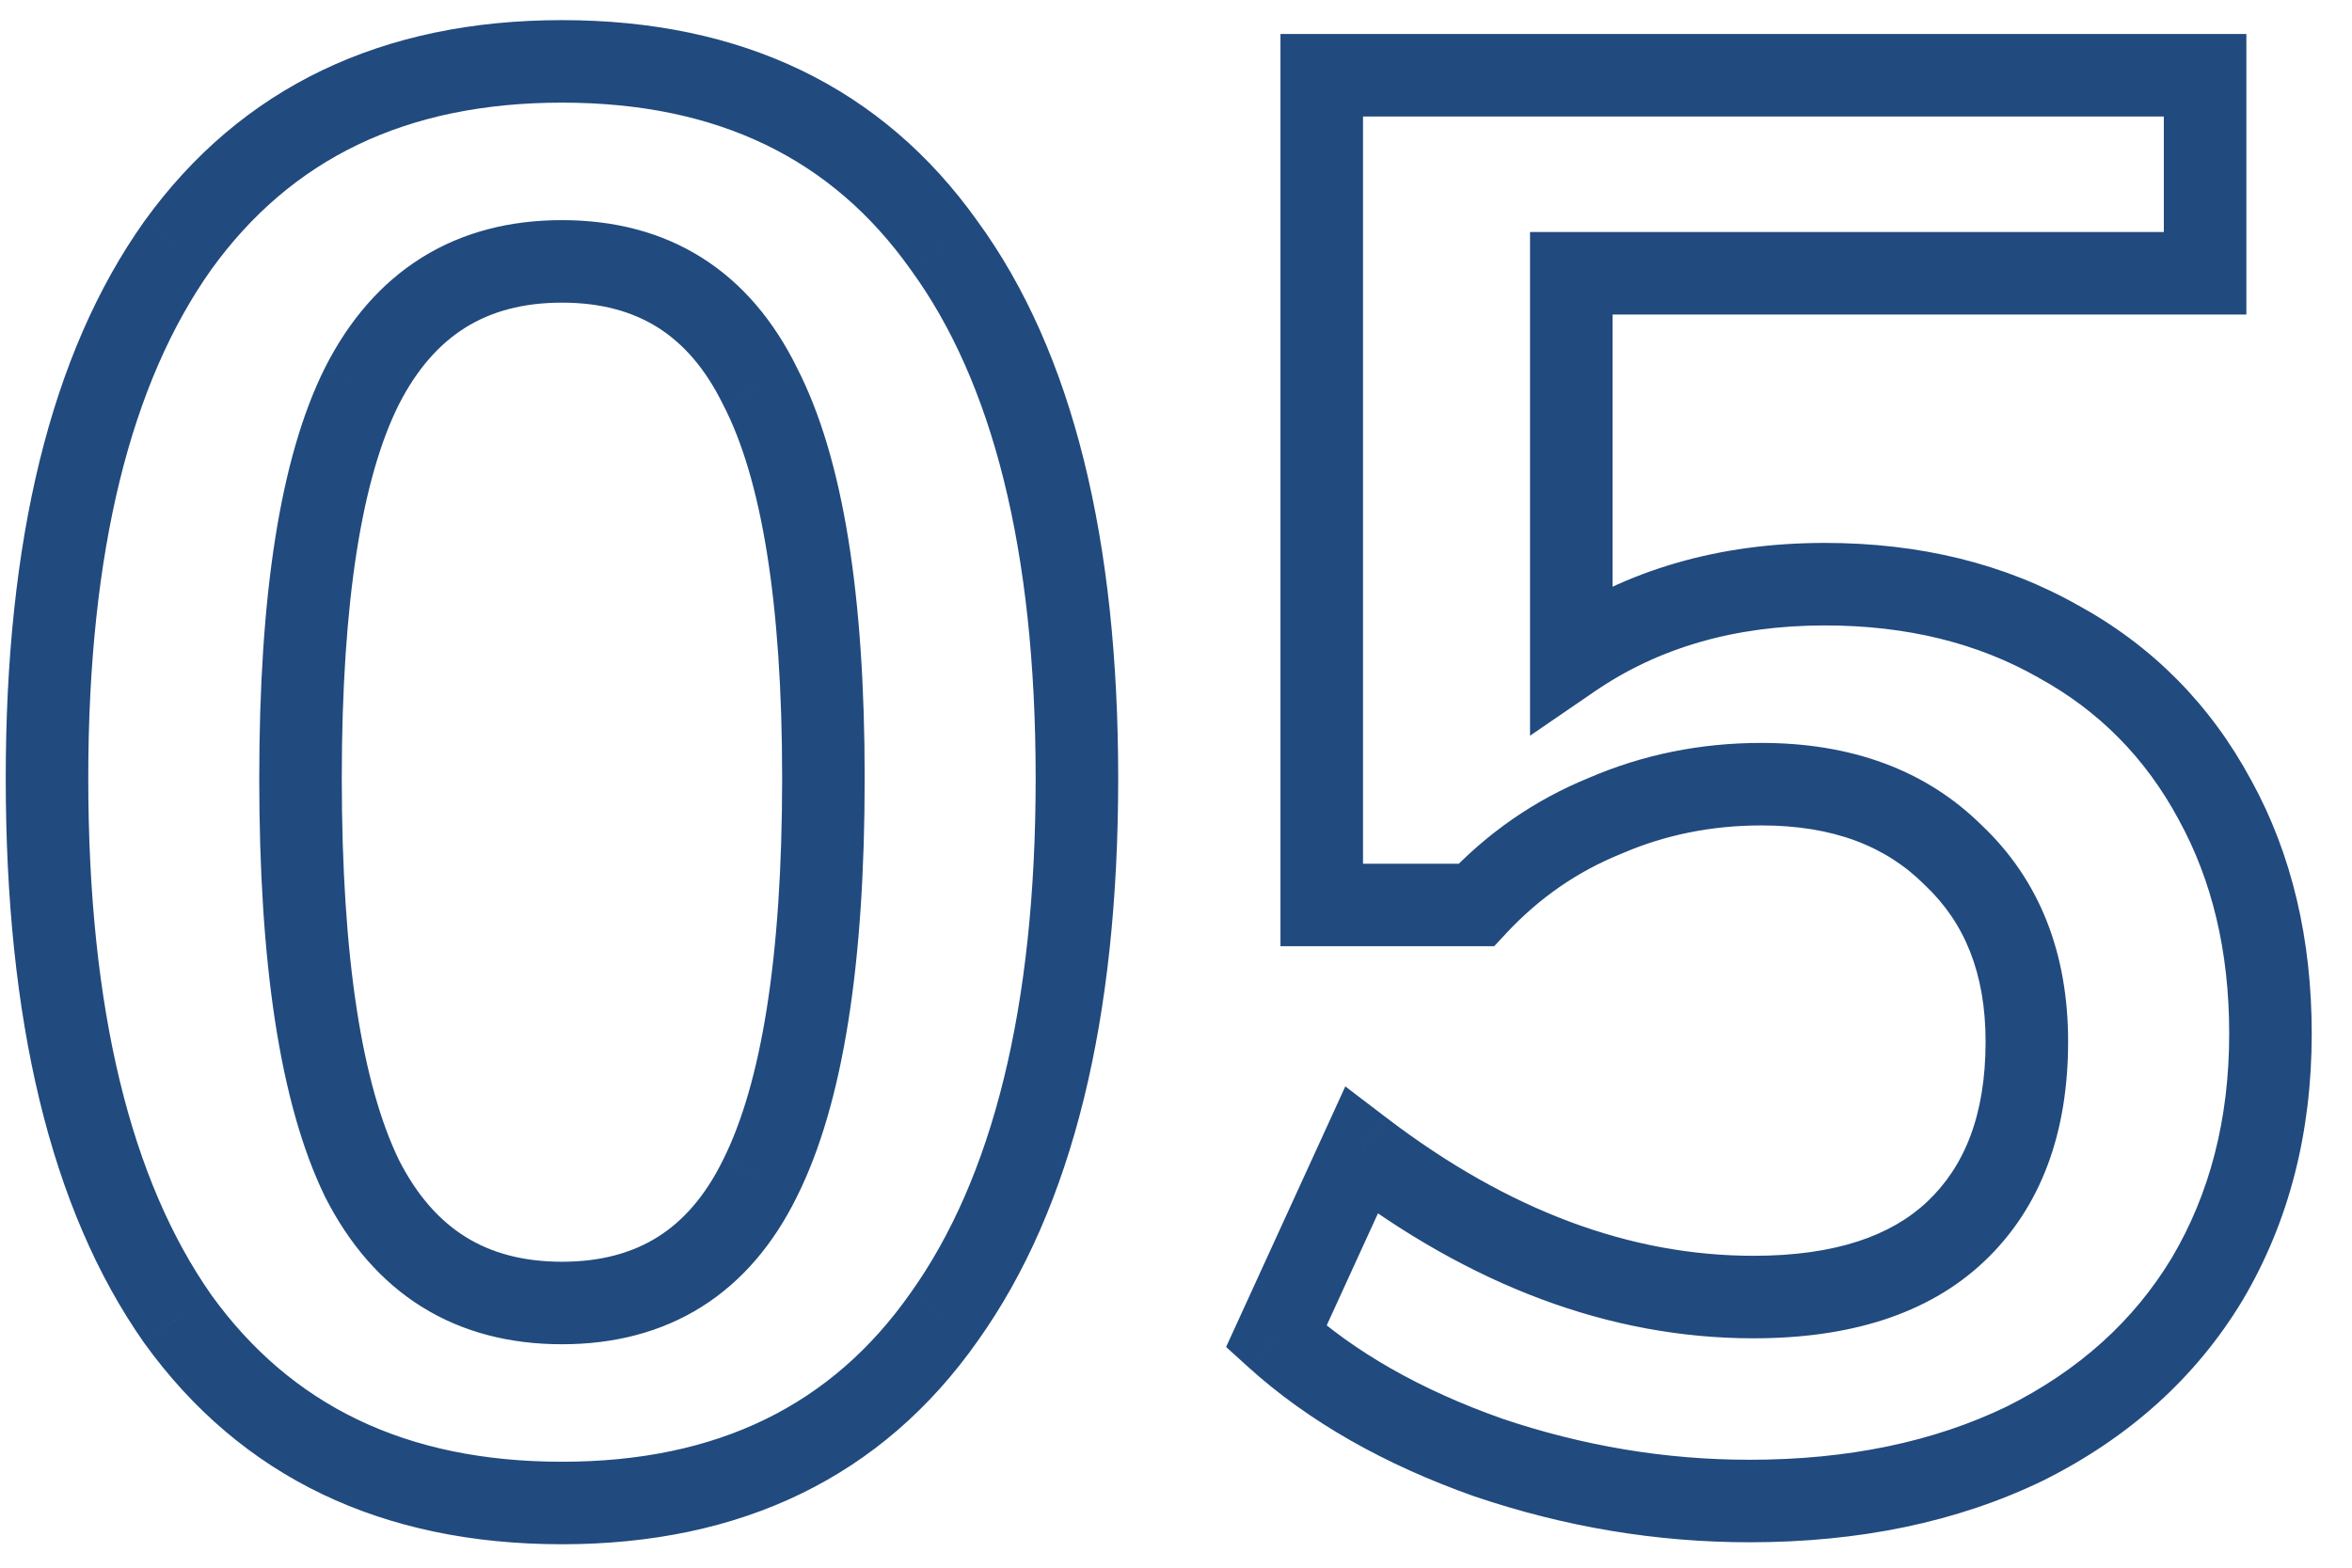
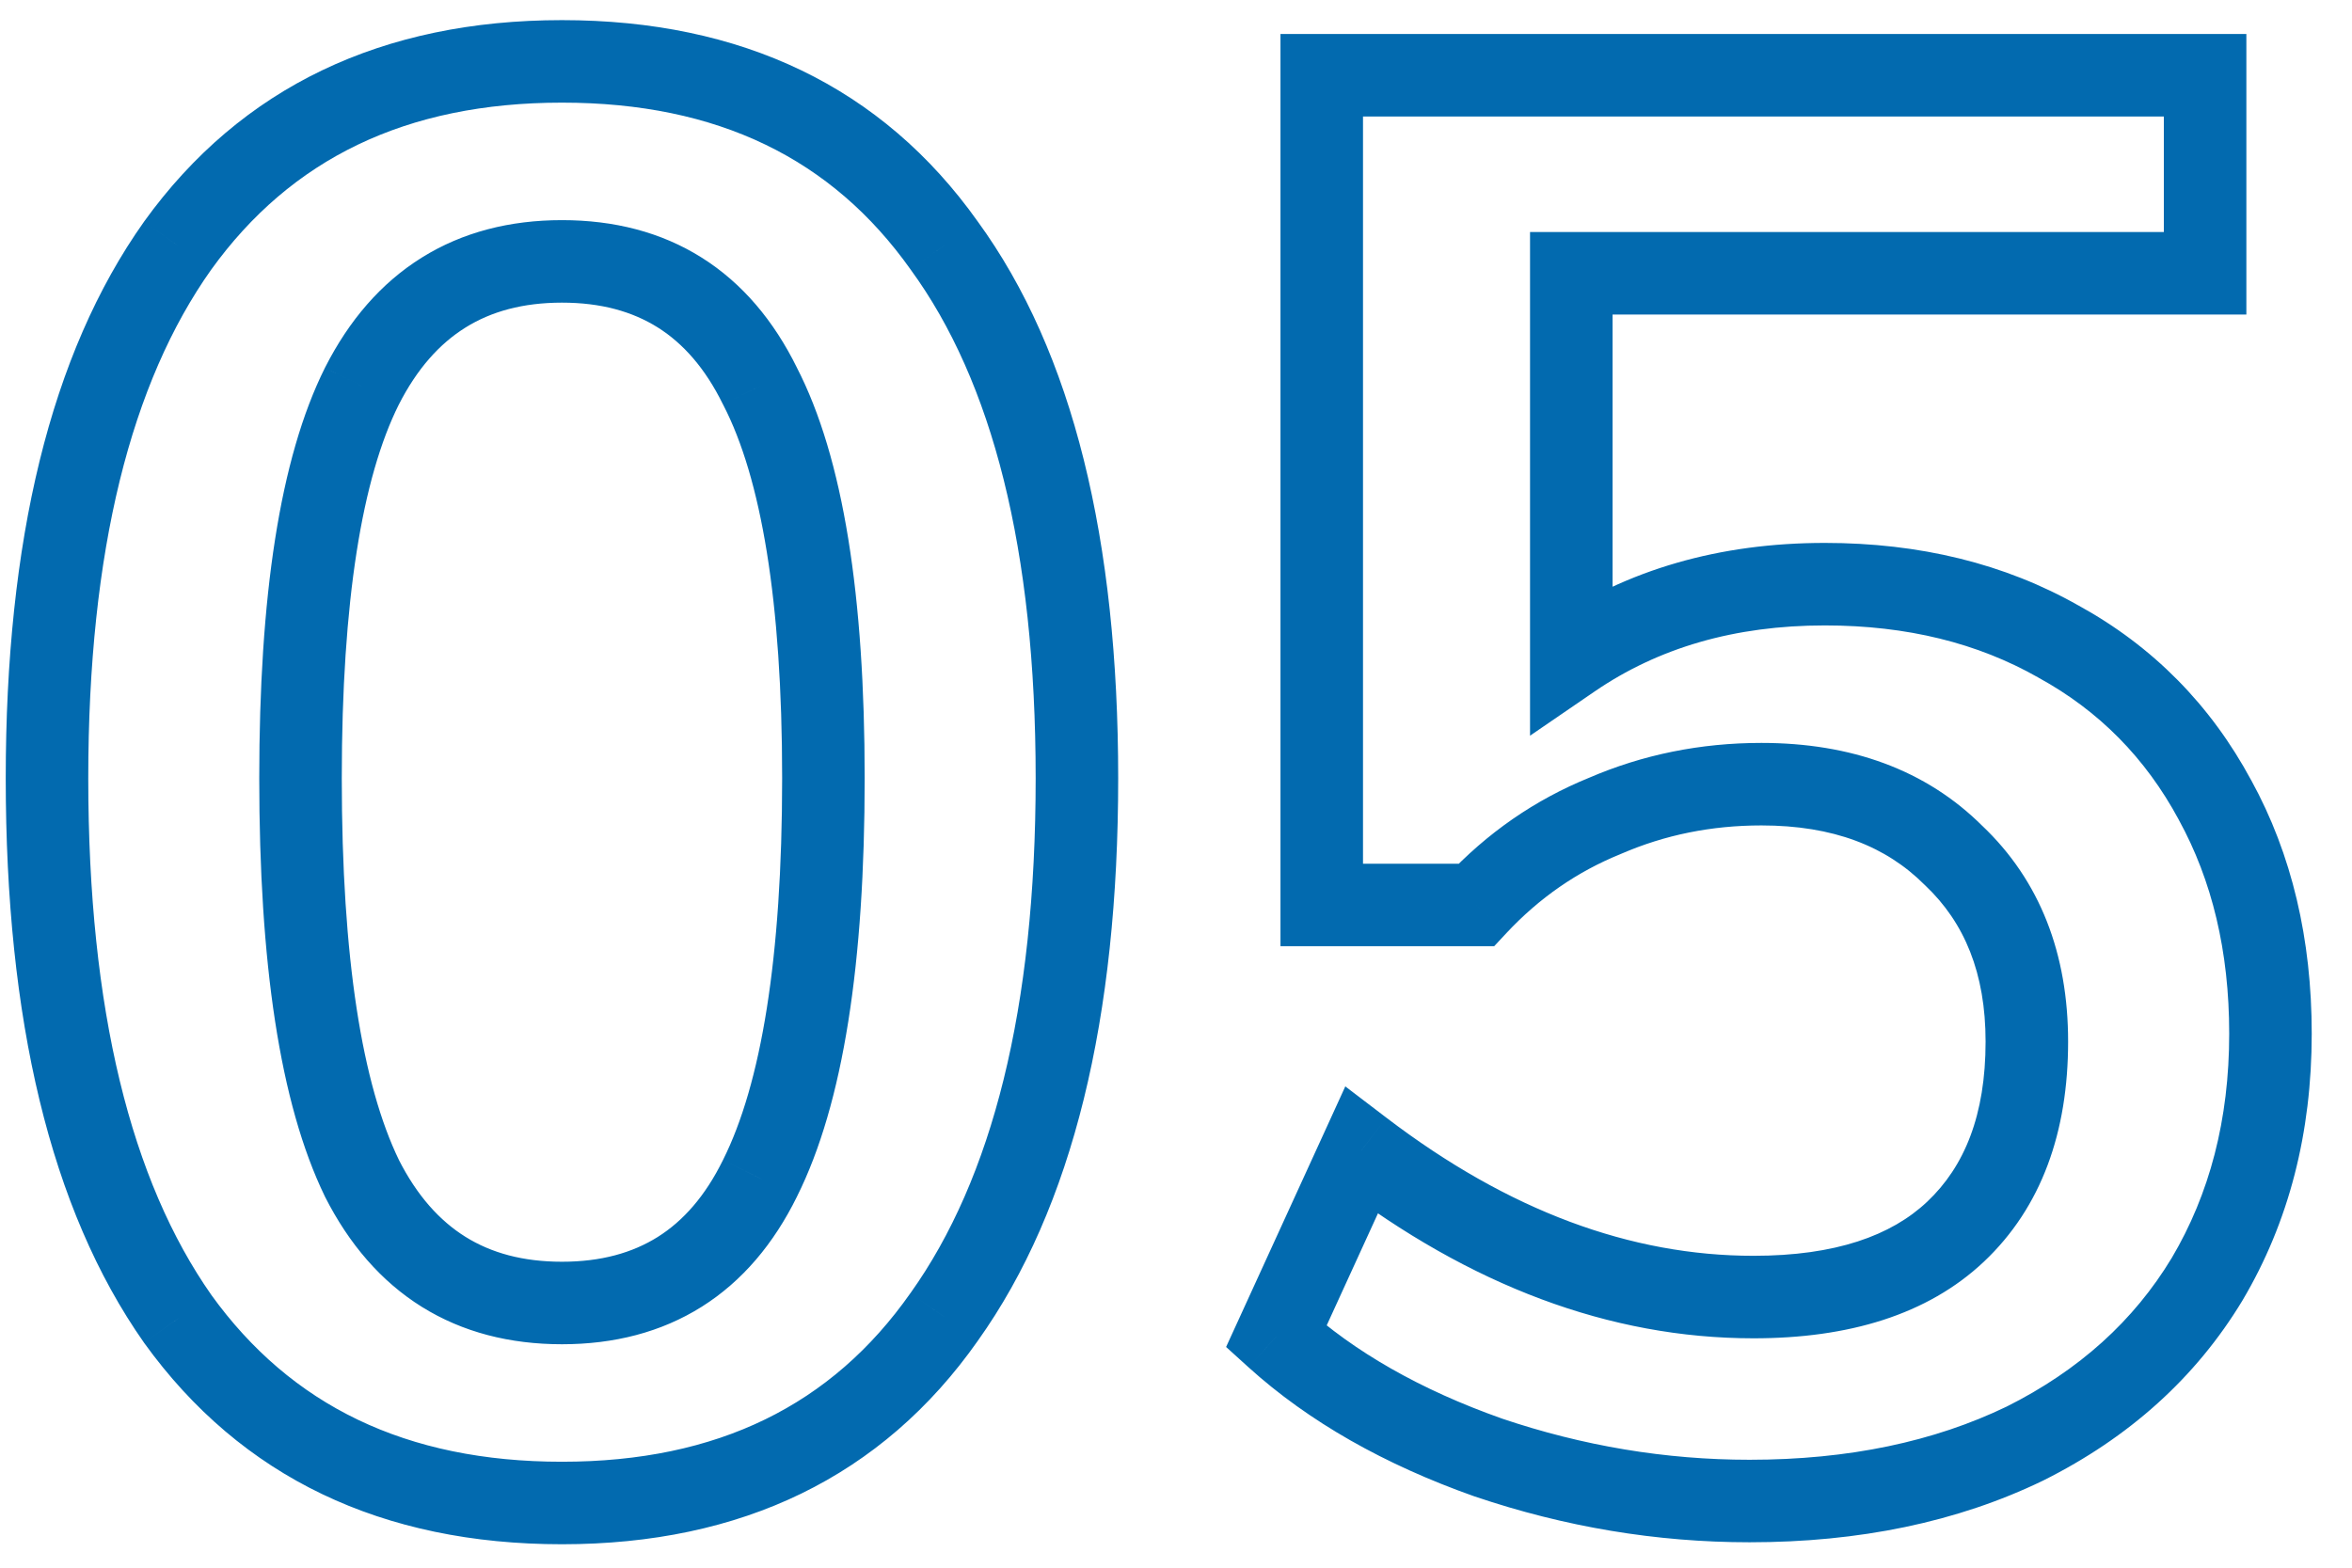
<svg xmlns="http://www.w3.org/2000/svg" width="57" height="38" viewBox="0 0 57 38" fill="none">
-   <path d="M4.307 31.968L3.488 32.543L3.495 32.553L4.307 31.968ZM4.307 5.952L3.495 5.367L3.491 5.373L4.307 5.952ZM22.883 5.952L22.067 6.531L22.074 6.541L22.883 5.952ZM22.883 31.92L22.068 31.34L22.064 31.345L22.883 31.92ZM18.419 28.56L17.524 28.113L17.521 28.119L18.419 28.56ZM18.419 9.36L17.521 9.802L17.526 9.81L17.53 9.819L18.419 9.36ZM8.771 9.36L7.879 8.907L7.876 8.913L8.771 9.36ZM8.771 28.56L7.871 28.996L7.875 29.004L7.879 29.013L8.771 28.56ZM13.619 35.432C9.836 35.432 7.052 34.068 5.118 31.384L3.495 32.553C5.85 35.821 9.274 37.432 13.619 37.432V35.432ZM5.125 31.393C3.181 28.624 2.139 24.493 2.139 18.864H0.139C0.139 24.691 1.209 29.296 3.488 32.543L5.125 31.393ZM2.139 18.864C2.139 13.334 3.179 9.268 5.122 6.531L3.491 5.373C1.21 8.588 0.139 13.13 0.139 18.864H2.139ZM5.118 6.537C7.052 3.852 9.836 2.488 13.619 2.488V0.488C9.274 0.488 5.85 2.1 3.495 5.367L5.118 6.537ZM13.619 2.488C17.401 2.488 20.166 3.852 22.067 6.531L23.698 5.373C21.375 2.1 17.964 0.488 13.619 0.488V2.488ZM22.074 6.541C24.042 9.242 25.099 13.302 25.099 18.864H27.099C27.099 13.098 26.012 8.55 23.691 5.363L22.074 6.541ZM25.099 18.864C25.099 24.457 24.042 28.57 22.068 31.34L23.697 32.5C26.011 29.254 27.099 24.663 27.099 18.864H25.099ZM22.064 31.345C20.162 34.055 17.397 35.432 13.619 35.432V37.432C17.968 37.432 21.38 35.801 23.701 32.495L22.064 31.345ZM13.619 32.584C14.879 32.584 16.023 32.294 17.008 31.674C17.992 31.054 18.754 30.144 19.316 29.002L17.521 28.119C17.092 28.992 16.558 29.594 15.942 29.982C15.326 30.369 14.566 30.584 13.619 30.584V32.584ZM19.313 29.007C20.445 26.743 20.955 23.317 20.955 18.864H18.955C18.955 23.243 18.44 26.281 17.524 28.113L19.313 29.007ZM20.955 18.864C20.955 14.476 20.446 11.107 19.307 8.901L17.53 9.819C18.44 11.581 18.955 14.547 18.955 18.864H20.955ZM19.316 8.918C18.754 7.776 17.992 6.866 17.008 6.246C16.023 5.625 14.879 5.336 13.619 5.336V7.336C14.566 7.336 15.326 7.551 15.942 7.938C16.558 8.326 17.092 8.928 17.521 9.802L19.316 8.918ZM13.619 5.336C12.358 5.336 11.212 5.626 10.222 6.244C9.232 6.861 8.458 7.767 7.879 8.907L9.662 9.813C10.107 8.937 10.653 8.331 11.28 7.94C11.905 7.55 12.671 7.336 13.619 7.336V5.336ZM7.876 8.913C6.776 11.114 6.283 14.479 6.283 18.864H8.283C8.283 14.546 8.782 11.574 9.665 9.807L7.876 8.913ZM6.283 18.864C6.283 23.315 6.776 26.736 7.871 28.996L9.671 28.124C8.781 26.288 8.283 23.245 8.283 18.864H6.283ZM7.879 29.013C8.458 30.153 9.232 31.059 10.222 31.677C11.212 32.294 12.358 32.584 13.619 32.584V30.584C12.671 30.584 11.905 30.37 11.28 29.98C10.653 29.589 10.107 28.983 9.662 28.107L7.879 29.013ZM49.888 15.552L49.394 16.421L49.4 16.425L49.407 16.429L49.888 15.552ZM53.68 19.392L52.8 19.866L52.803 19.873L53.68 19.392ZM53.488 31.008L54.344 31.525L54.348 31.518L53.488 31.008ZM49.072 34.992L49.507 35.892L49.519 35.886L49.072 34.992ZM36.064 35.328L35.73 36.271L35.743 36.275L36.064 35.328ZM30.928 32.4L30.019 31.984L29.714 32.65L30.257 33.142L30.928 32.4ZM32.992 27.888L33.599 27.093L32.603 26.334L32.083 27.472L32.992 27.888ZM47.392 29.856L48.078 30.584L48.079 30.583L47.392 29.856ZM47.344 20.736L46.637 21.443L46.647 21.453L46.657 21.462L47.344 20.736ZM38.896 19.776L39.272 20.703L39.282 20.698L39.293 20.694L38.896 19.776ZM35.776 21.936V22.936H36.211L36.507 22.618L35.776 21.936ZM32.032 21.936H31.032V22.936H32.032V21.936ZM32.032 1.824V0.824H31.032V1.824H32.032ZM53.44 1.824H54.44V0.824H53.44V1.824ZM53.44 6.624V7.624H54.44V6.624H53.44ZM38.08 6.624V5.624H37.08V6.624H38.08ZM38.08 15.936H37.08V17.833L38.645 16.761L38.08 15.936ZM44.224 15.16C46.22 15.16 47.933 15.591 49.394 16.421L50.382 14.683C48.579 13.658 46.516 13.16 44.224 13.16V15.16ZM49.407 16.429C50.867 17.23 51.993 18.369 52.8 19.866L54.56 18.918C53.575 17.087 52.173 15.666 50.369 14.675L49.407 16.429ZM52.803 19.873C53.607 21.337 54.024 23.055 54.024 25.056H56.024C56.024 22.77 55.545 20.711 54.557 18.911L52.803 19.873ZM54.024 25.056C54.024 27.138 53.55 28.942 52.628 30.498L54.348 31.518C55.474 29.618 56.024 27.454 56.024 25.056H54.024ZM52.632 30.491C51.714 32.012 50.39 33.215 48.625 34.098L49.519 35.886C51.594 34.849 53.214 33.396 54.344 31.525L52.632 30.491ZM48.637 34.092C46.875 34.943 44.805 35.384 42.4 35.384V37.384C45.051 37.384 47.429 36.897 49.507 35.892L48.637 34.092ZM42.4 35.384C40.368 35.384 38.364 35.051 36.385 34.381L35.743 36.275C37.924 37.013 40.144 37.384 42.4 37.384V35.384ZM36.398 34.385C34.416 33.684 32.826 32.769 31.599 31.659L30.257 33.142C31.718 34.463 33.552 35.5 35.73 36.271L36.398 34.385ZM31.837 32.816L33.901 28.304L32.083 27.472L30.019 31.984L31.837 32.816ZM32.386 28.683C35.626 31.156 39.002 32.44 42.496 32.44V30.44C39.526 30.44 36.566 29.356 33.599 27.093L32.386 28.683ZM42.496 32.44C44.794 32.44 46.71 31.873 48.078 30.584L46.706 29.128C45.834 29.951 44.486 30.44 42.496 30.44V32.44ZM48.079 30.583C49.479 29.261 50.12 27.433 50.12 25.248H48.12C48.12 27.031 47.609 28.275 46.705 29.129L48.079 30.583ZM50.12 25.248C50.12 23.133 49.447 21.349 48.031 20.009L46.657 21.462C47.609 22.363 48.12 23.587 48.12 25.248H50.12ZM48.051 20.029C46.675 18.653 44.849 18.008 42.688 18.008V20.008C44.431 20.008 45.709 20.515 46.637 21.443L48.051 20.029ZM42.688 18.008C41.213 18.008 39.814 18.29 38.499 18.858L39.293 20.694C40.346 20.238 41.475 20.008 42.688 20.008V18.008ZM38.52 18.849C37.198 19.386 36.037 20.19 35.045 21.254L36.507 22.618C37.307 21.762 38.226 21.127 39.272 20.703L38.52 18.849ZM35.776 20.936H32.032V22.936H35.776V20.936ZM33.032 21.936V1.824H31.032V21.936H33.032ZM32.032 2.824H53.44V0.824H32.032V2.824ZM52.44 1.824V6.624H54.44V1.824H52.44ZM53.44 5.624H38.08V7.624H53.44V5.624ZM37.08 6.624V15.936H39.08V6.624H37.08ZM38.645 16.761C40.186 15.706 42.031 15.16 44.224 15.16V13.16C41.681 13.16 39.43 13.799 37.515 15.111L38.645 16.761Z" fill="#214A7E" />
+   <path d="M4.307 31.968L3.488 32.543L3.495 32.553L4.307 31.968ZM4.307 5.952L3.495 5.367L3.491 5.373L4.307 5.952ZM22.883 5.952L22.067 6.531L22.074 6.541L22.883 5.952ZM22.883 31.92L22.068 31.34L22.064 31.345L22.883 31.92ZM18.419 28.56L17.524 28.113L17.521 28.119L18.419 28.56ZM18.419 9.36L17.521 9.802L17.526 9.81L17.53 9.819L18.419 9.36ZM8.771 9.36L7.879 8.907L7.876 8.913L8.771 9.36ZM8.771 28.56L7.871 28.996L7.875 29.004L7.879 29.013L8.771 28.56ZM13.619 35.432C9.836 35.432 7.052 34.068 5.118 31.384L3.495 32.553C5.85 35.821 9.274 37.432 13.619 37.432V35.432ZM5.125 31.393C3.181 28.624 2.139 24.493 2.139 18.864H0.139C0.139 24.691 1.209 29.296 3.488 32.543L5.125 31.393ZM2.139 18.864C2.139 13.334 3.179 9.268 5.122 6.531L3.491 5.373C1.21 8.588 0.139 13.13 0.139 18.864H2.139ZM5.118 6.537C7.052 3.852 9.836 2.488 13.619 2.488V0.488C9.274 0.488 5.85 2.1 3.495 5.367L5.118 6.537ZM13.619 2.488C17.401 2.488 20.166 3.852 22.067 6.531L23.698 5.373C21.375 2.1 17.964 0.488 13.619 0.488V2.488ZM22.074 6.541C24.042 9.242 25.099 13.302 25.099 18.864H27.099C27.099 13.098 26.012 8.55 23.691 5.363L22.074 6.541ZM25.099 18.864C25.099 24.457 24.042 28.57 22.068 31.34L23.697 32.5C26.011 29.254 27.099 24.663 27.099 18.864H25.099ZM22.064 31.345C20.162 34.055 17.397 35.432 13.619 35.432V37.432C17.968 37.432 21.38 35.801 23.701 32.495L22.064 31.345ZM13.619 32.584C14.879 32.584 16.023 32.294 17.008 31.674C17.992 31.054 18.754 30.144 19.316 29.002L17.521 28.119C17.092 28.992 16.558 29.594 15.942 29.982C15.326 30.369 14.566 30.584 13.619 30.584V32.584ZM19.313 29.007C20.445 26.743 20.955 23.317 20.955 18.864H18.955C18.955 23.243 18.44 26.281 17.524 28.113L19.313 29.007ZM20.955 18.864C20.955 14.476 20.446 11.107 19.307 8.901L17.53 9.819C18.44 11.581 18.955 14.547 18.955 18.864H20.955ZM19.316 8.918C18.754 7.776 17.992 6.866 17.008 6.246C16.023 5.625 14.879 5.336 13.619 5.336V7.336C14.566 7.336 15.326 7.551 15.942 7.938C16.558 8.326 17.092 8.928 17.521 9.802L19.316 8.918ZM13.619 5.336C12.358 5.336 11.212 5.626 10.222 6.244C9.232 6.861 8.458 7.767 7.879 8.907L9.662 9.813C10.107 8.937 10.653 8.331 11.28 7.94C11.905 7.55 12.671 7.336 13.619 7.336V5.336ZM7.876 8.913C6.776 11.114 6.283 14.479 6.283 18.864H8.283C8.283 14.546 8.782 11.574 9.665 9.807L7.876 8.913ZM6.283 18.864C6.283 23.315 6.776 26.736 7.871 28.996L9.671 28.124C8.781 26.288 8.283 23.245 8.283 18.864H6.283ZM7.879 29.013C8.458 30.153 9.232 31.059 10.222 31.677C11.212 32.294 12.358 32.584 13.619 32.584V30.584C12.671 30.584 11.905 30.37 11.28 29.98C10.653 29.589 10.107 28.983 9.662 28.107L7.879 29.013ZM49.888 15.552L49.394 16.421L49.4 16.425L49.407 16.429L49.888 15.552ZM53.68 19.392L52.8 19.866L52.803 19.873L53.68 19.392ZM53.488 31.008L54.344 31.525L54.348 31.518L53.488 31.008ZM49.072 34.992L49.507 35.892L49.519 35.886L49.072 34.992ZM36.064 35.328L35.73 36.271L35.743 36.275L36.064 35.328ZM30.928 32.4L30.019 31.984L29.714 32.65L30.257 33.142L30.928 32.4ZM32.992 27.888L33.599 27.093L32.603 26.334L32.083 27.472L32.992 27.888ZM47.392 29.856L48.078 30.584L48.079 30.583L47.392 29.856ZM47.344 20.736L46.637 21.443L46.647 21.453L46.657 21.462L47.344 20.736ZM38.896 19.776L39.272 20.703L39.282 20.698L39.293 20.694L38.896 19.776ZM35.776 21.936V22.936H36.211L36.507 22.618L35.776 21.936ZM32.032 21.936H31.032V22.936H32.032V21.936ZM32.032 1.824V0.824H31.032V1.824H32.032ZM53.44 1.824H54.44V0.824H53.44V1.824ZM53.44 6.624V7.624H54.44V6.624H53.44ZM38.08 6.624V5.624H37.08V6.624H38.08ZM38.08 15.936H37.08V17.833L38.645 16.761L38.08 15.936ZM44.224 15.16C46.22 15.16 47.933 15.591 49.394 16.421L50.382 14.683C48.579 13.658 46.516 13.16 44.224 13.16V15.16ZM49.407 16.429C50.867 17.23 51.993 18.369 52.8 19.866L54.56 18.918C53.575 17.087 52.173 15.666 50.369 14.675L49.407 16.429ZM52.803 19.873C53.607 21.337 54.024 23.055 54.024 25.056H56.024C56.024 22.77 55.545 20.711 54.557 18.911L52.803 19.873ZM54.024 25.056C54.024 27.138 53.55 28.942 52.628 30.498L54.348 31.518C55.474 29.618 56.024 27.454 56.024 25.056H54.024ZM52.632 30.491C51.714 32.012 50.39 33.215 48.625 34.098L49.519 35.886C51.594 34.849 53.214 33.396 54.344 31.525L52.632 30.491ZM48.637 34.092C46.875 34.943 44.805 35.384 42.4 35.384V37.384C45.051 37.384 47.429 36.897 49.507 35.892L48.637 34.092ZM42.4 35.384C40.368 35.384 38.364 35.051 36.385 34.381L35.743 36.275C37.924 37.013 40.144 37.384 42.4 37.384V35.384ZM36.398 34.385C34.416 33.684 32.826 32.769 31.599 31.659L30.257 33.142C31.718 34.463 33.552 35.5 35.73 36.271L36.398 34.385ZM31.837 32.816L33.901 28.304L32.083 27.472L30.019 31.984L31.837 32.816ZM32.386 28.683C35.626 31.156 39.002 32.44 42.496 32.44V30.44C39.526 30.44 36.566 29.356 33.599 27.093L32.386 28.683ZM42.496 32.44C44.794 32.44 46.71 31.873 48.078 30.584L46.706 29.128C45.834 29.951 44.486 30.44 42.496 30.44V32.44ZM48.079 30.583C49.479 29.261 50.12 27.433 50.12 25.248H48.12C48.12 27.031 47.609 28.275 46.705 29.129L48.079 30.583ZM50.12 25.248C50.12 23.133 49.447 21.349 48.031 20.009L46.657 21.462C47.609 22.363 48.12 23.587 48.12 25.248H50.12ZM48.051 20.029C46.675 18.653 44.849 18.008 42.688 18.008V20.008C44.431 20.008 45.709 20.515 46.637 21.443L48.051 20.029ZM42.688 18.008C41.213 18.008 39.814 18.29 38.499 18.858L39.293 20.694C40.346 20.238 41.475 20.008 42.688 20.008V18.008ZM38.52 18.849C37.198 19.386 36.037 20.19 35.045 21.254L36.507 22.618C37.307 21.762 38.226 21.127 39.272 20.703L38.52 18.849ZM35.776 20.936H32.032V22.936H35.776V20.936ZM33.032 21.936V1.824H31.032V21.936H33.032ZM32.032 2.824H53.44V0.824H32.032V2.824ZM52.44 1.824V6.624H54.44V1.824H52.44ZM53.44 5.624H38.08V7.624H53.44V5.624ZM37.08 6.624V15.936H39.08V6.624H37.08ZM38.645 16.761C40.186 15.706 42.031 15.16 44.224 15.16V13.16C41.681 13.16 39.43 13.799 37.515 15.111L38.645 16.761Z" fill="#026AAF" />
</svg>
